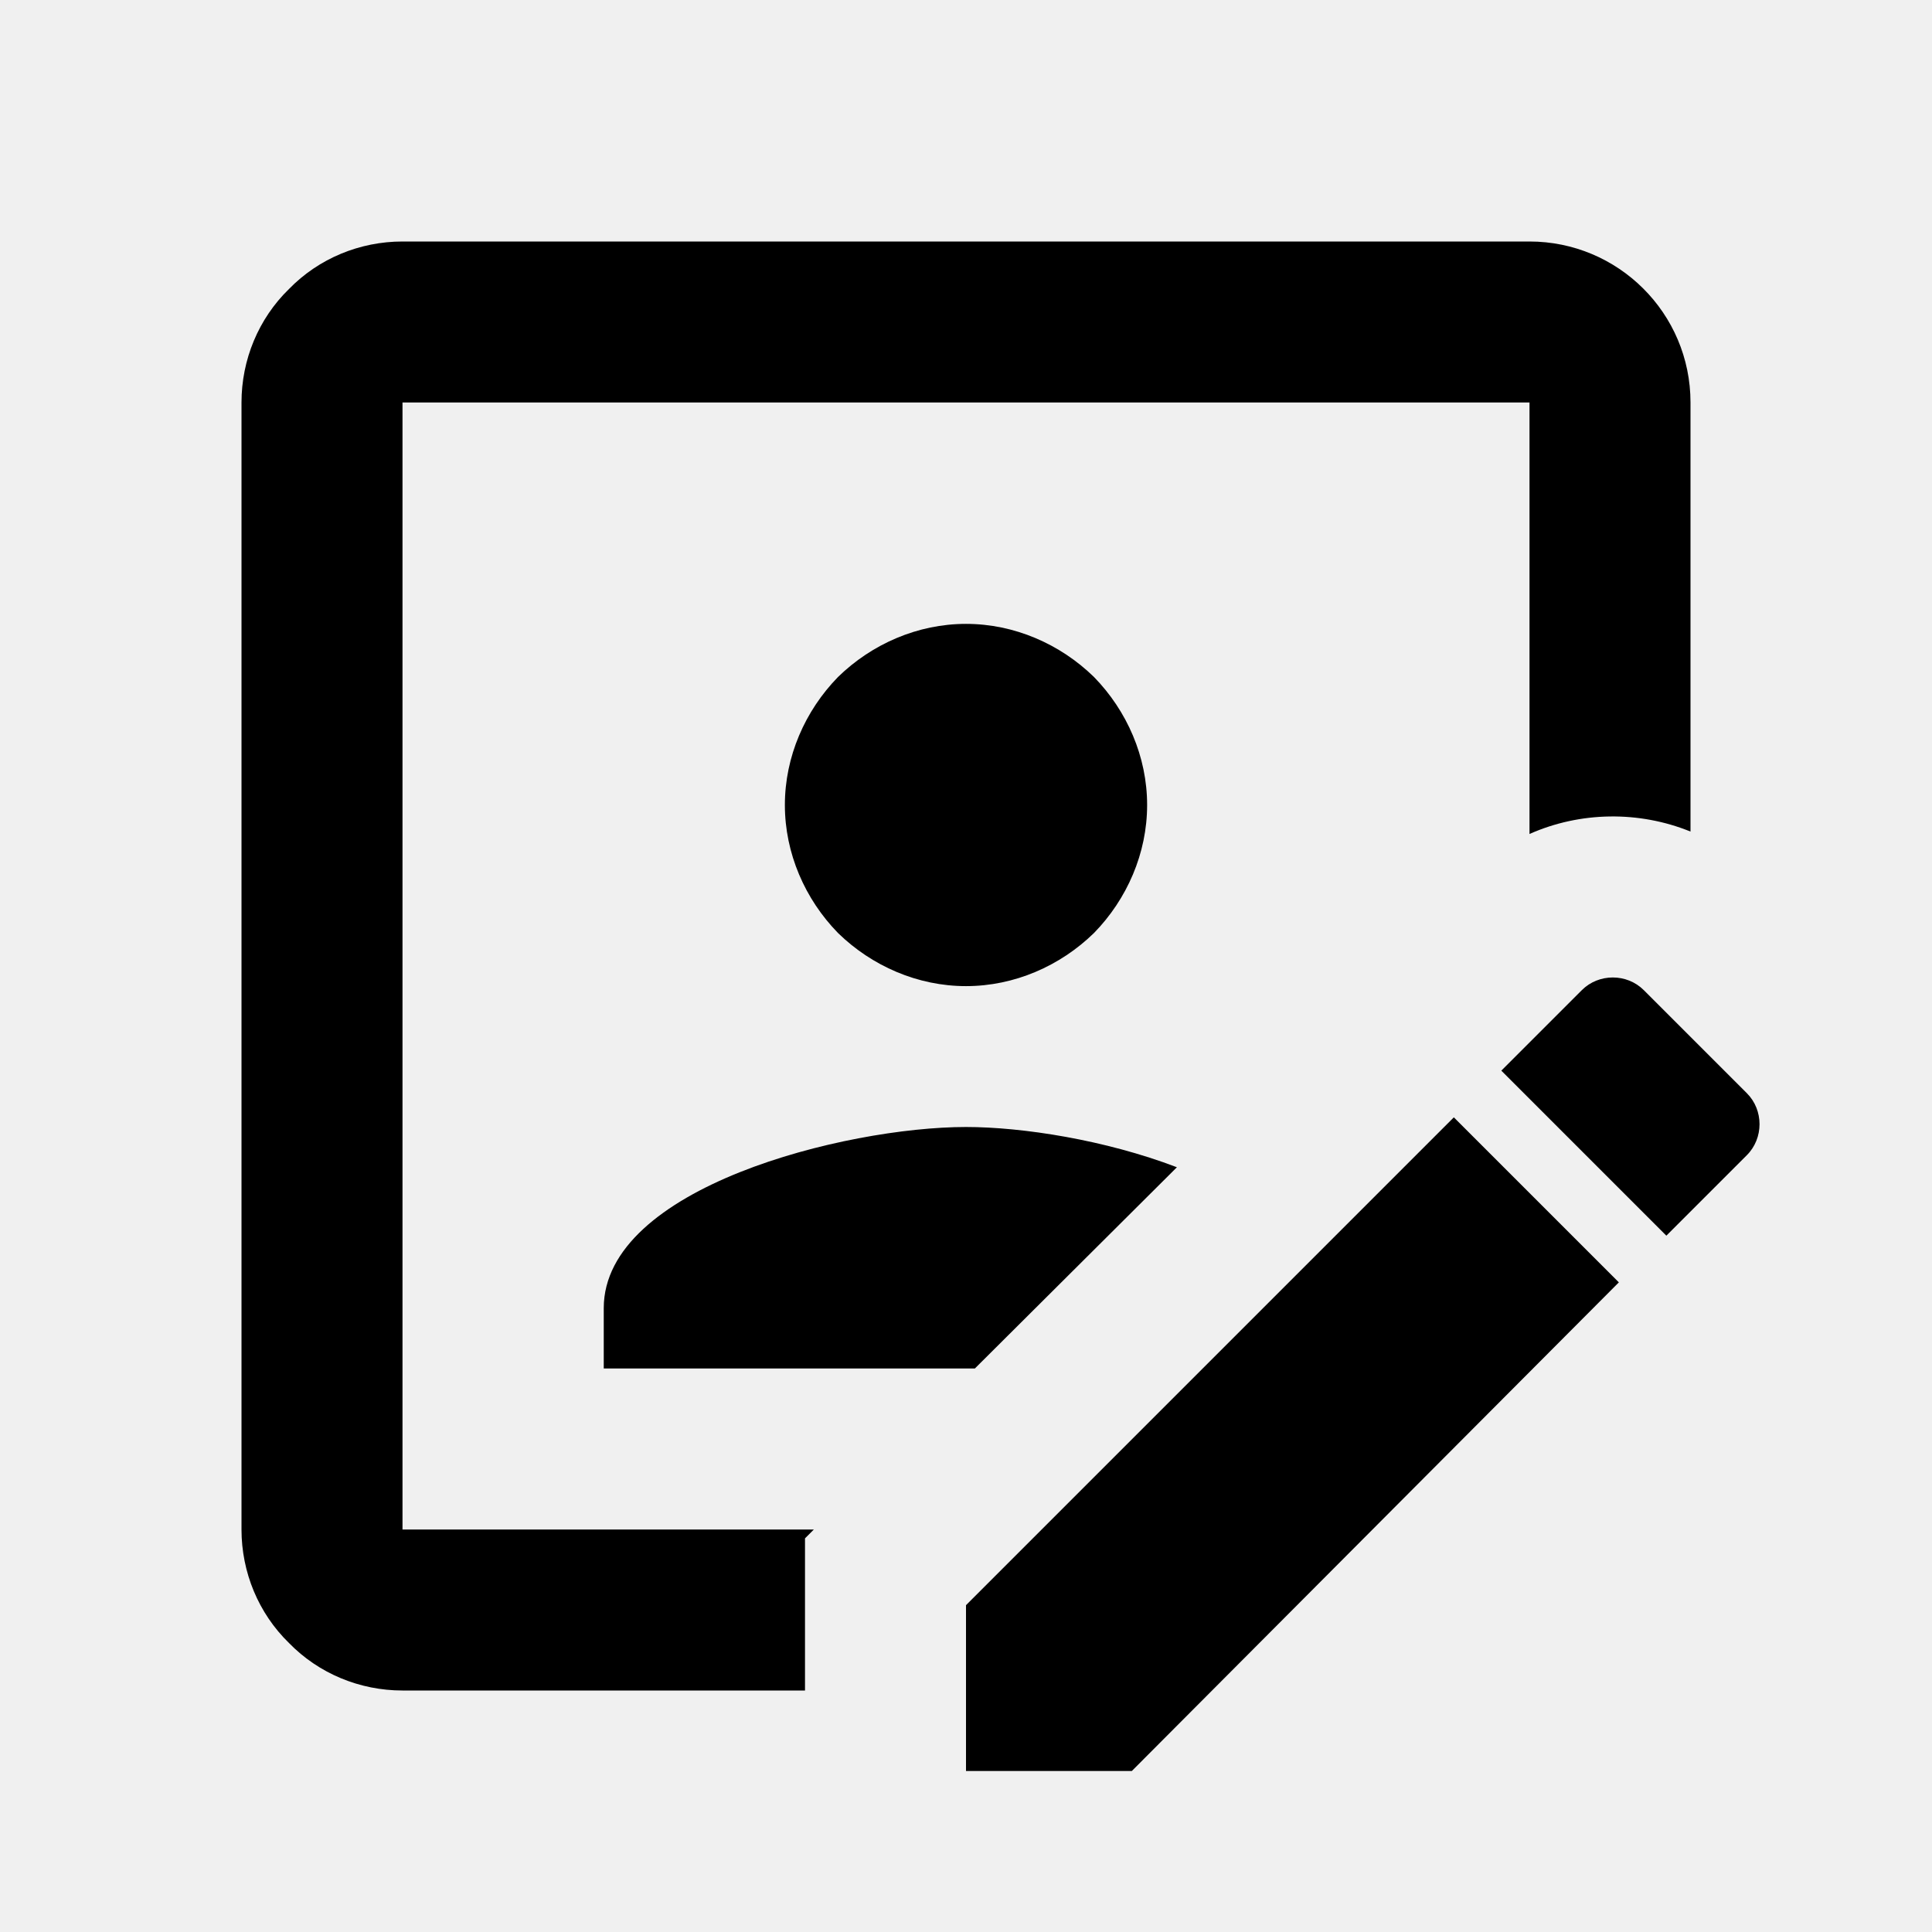
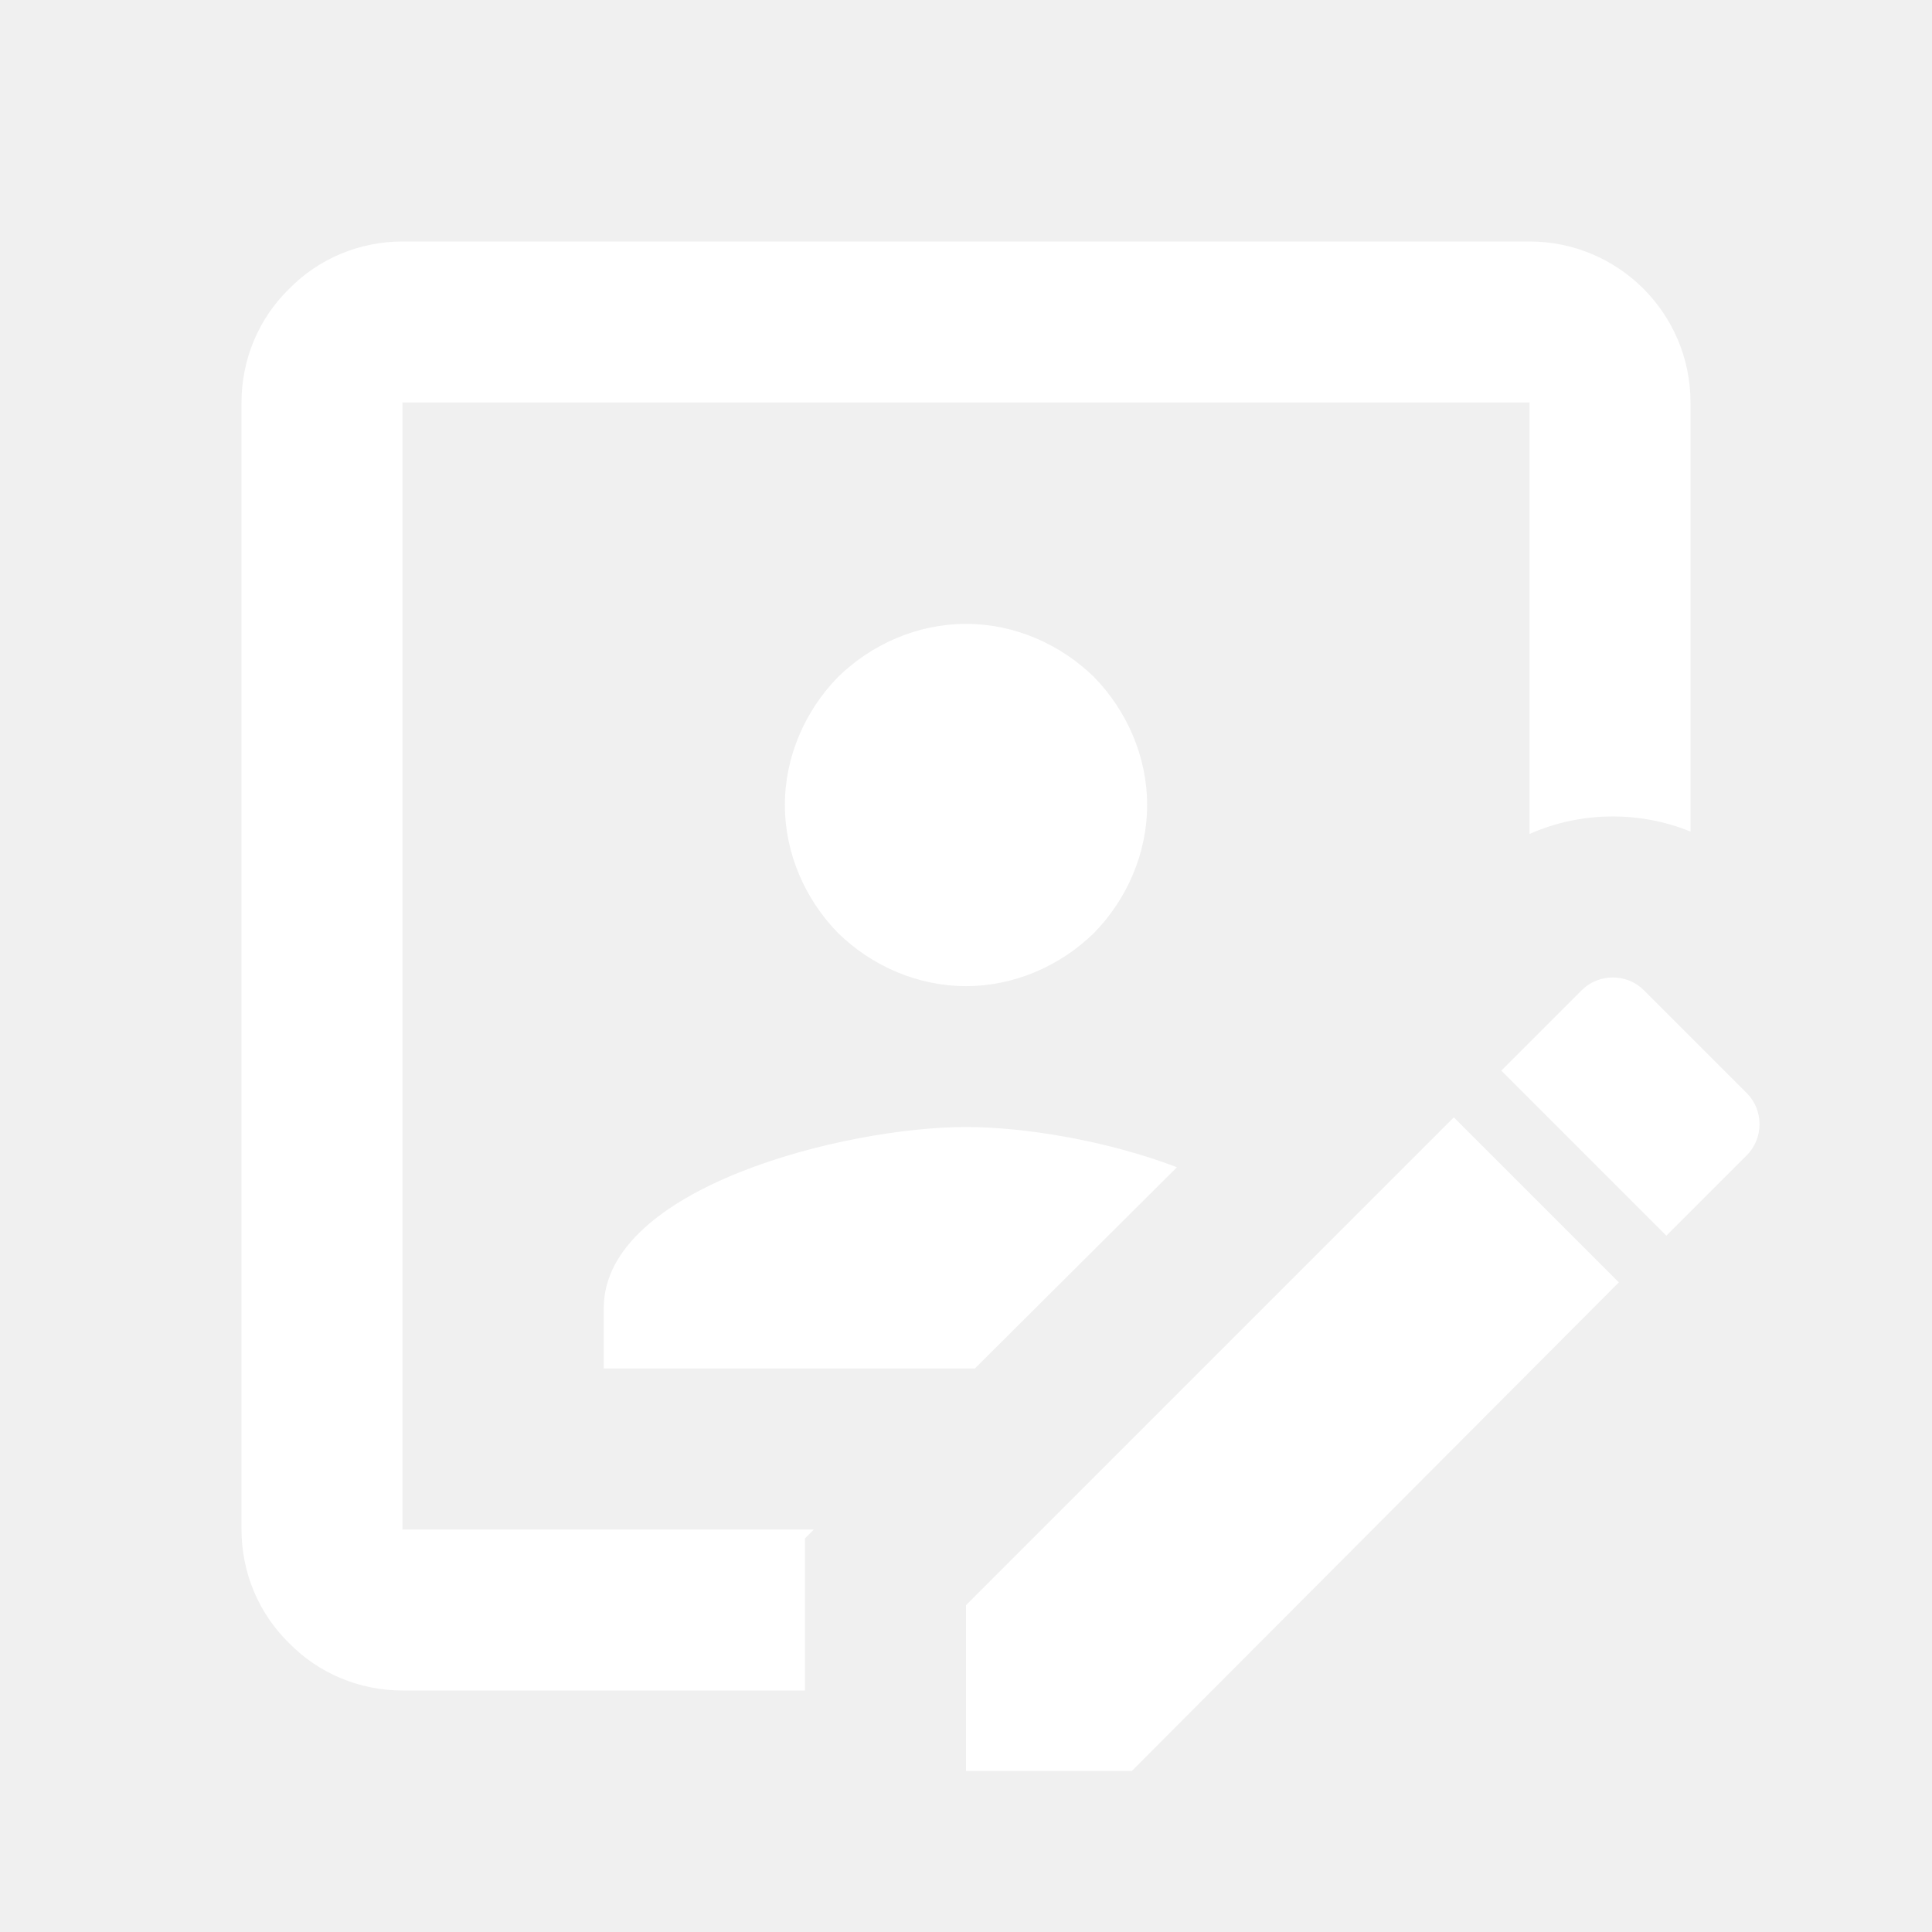
<svg xmlns="http://www.w3.org/2000/svg" viewBox="0 0 24 24">
-   <path d="M21.7 13.58L20.42 12.3C20.21 12.09 19.86 12.09 19.65 12.3L18.65 13.3L20.7 15.35L21.7 14.35C21.91 14.14 21.91 13.79 21.7 13.58M12 22H14.06L20.11 15.93L18.06 13.88L12 19.94V22M10 21H5C4.47 21 3.96 20.79 3.59 20.41C3.21 20.04 3 19.53 3 19V5C3 4.47 3.21 3.96 3.59 3.59C3.96 3.21 4.47 3 5 3H19C20.1 3 21 3.89 21 5V10.33C20.36 10.07 19.63 10.08 19 10.36V5H5V19H10.11L10 19.11V21M14.62 14.5L12.11 17H7.5V16.25C7.5 14.75 10.5 14 12 14C12.7 14 13.73 14.16 14.62 14.5M13.59 11.59C13.17 12 12.6 12.25 12 12.25C11.4 12.25 10.83 12 10.41 11.59C10 11.17 9.75 10.6 9.75 10C9.75 9.4 10 8.83 10.41 8.41C10.83 8 11.4 7.75 12 7.75C12.6 7.75 13.17 8 13.59 8.41C14 8.83 14.25 9.4 14.25 10C14.25 10.6 14 11.17 13.59 11.59Z" />
+   <path d="M21.7 13.58L20.42 12.3C20.21 12.09 19.86 12.09 19.65 12.3L18.65 13.3L20.7 15.35L21.7 14.35C21.91 14.14 21.91 13.79 21.7 13.58M12 22H14.06L20.11 15.93L18.06 13.88L12 19.94V22M10 21H5C4.47 21 3.96 20.79 3.59 20.41C3.21 20.04 3 19.53 3 19V5C3 4.47 3.21 3.96 3.59 3.59C3.96 3.21 4.47 3 5 3H19C20.1 3 21 3.89 21 5V10.33C20.36 10.07 19.63 10.08 19 10.36V5H5V19H10.11L10 19.11V21M14.62 14.5L12.11 17H7.5V16.25C7.5 14.75 10.5 14 12 14C12.7 14 13.73 14.16 14.62 14.5M13.59 11.59C13.17 12 12.6 12.25 12 12.25C11.4 12.25 10.83 12 10.41 11.59C10 11.17 9.75 10.6 9.75 10C9.75 9.4 10 8.83 10.41 8.41C10.83 8 11.4 7.75 12 7.75C12.6 7.75 13.17 8 13.59 8.41C14 8.83 14.25 9.4 14.25 10C14.25 10.6 14 11.17 13.59 11.59Z" fill="white" />
</svg>
